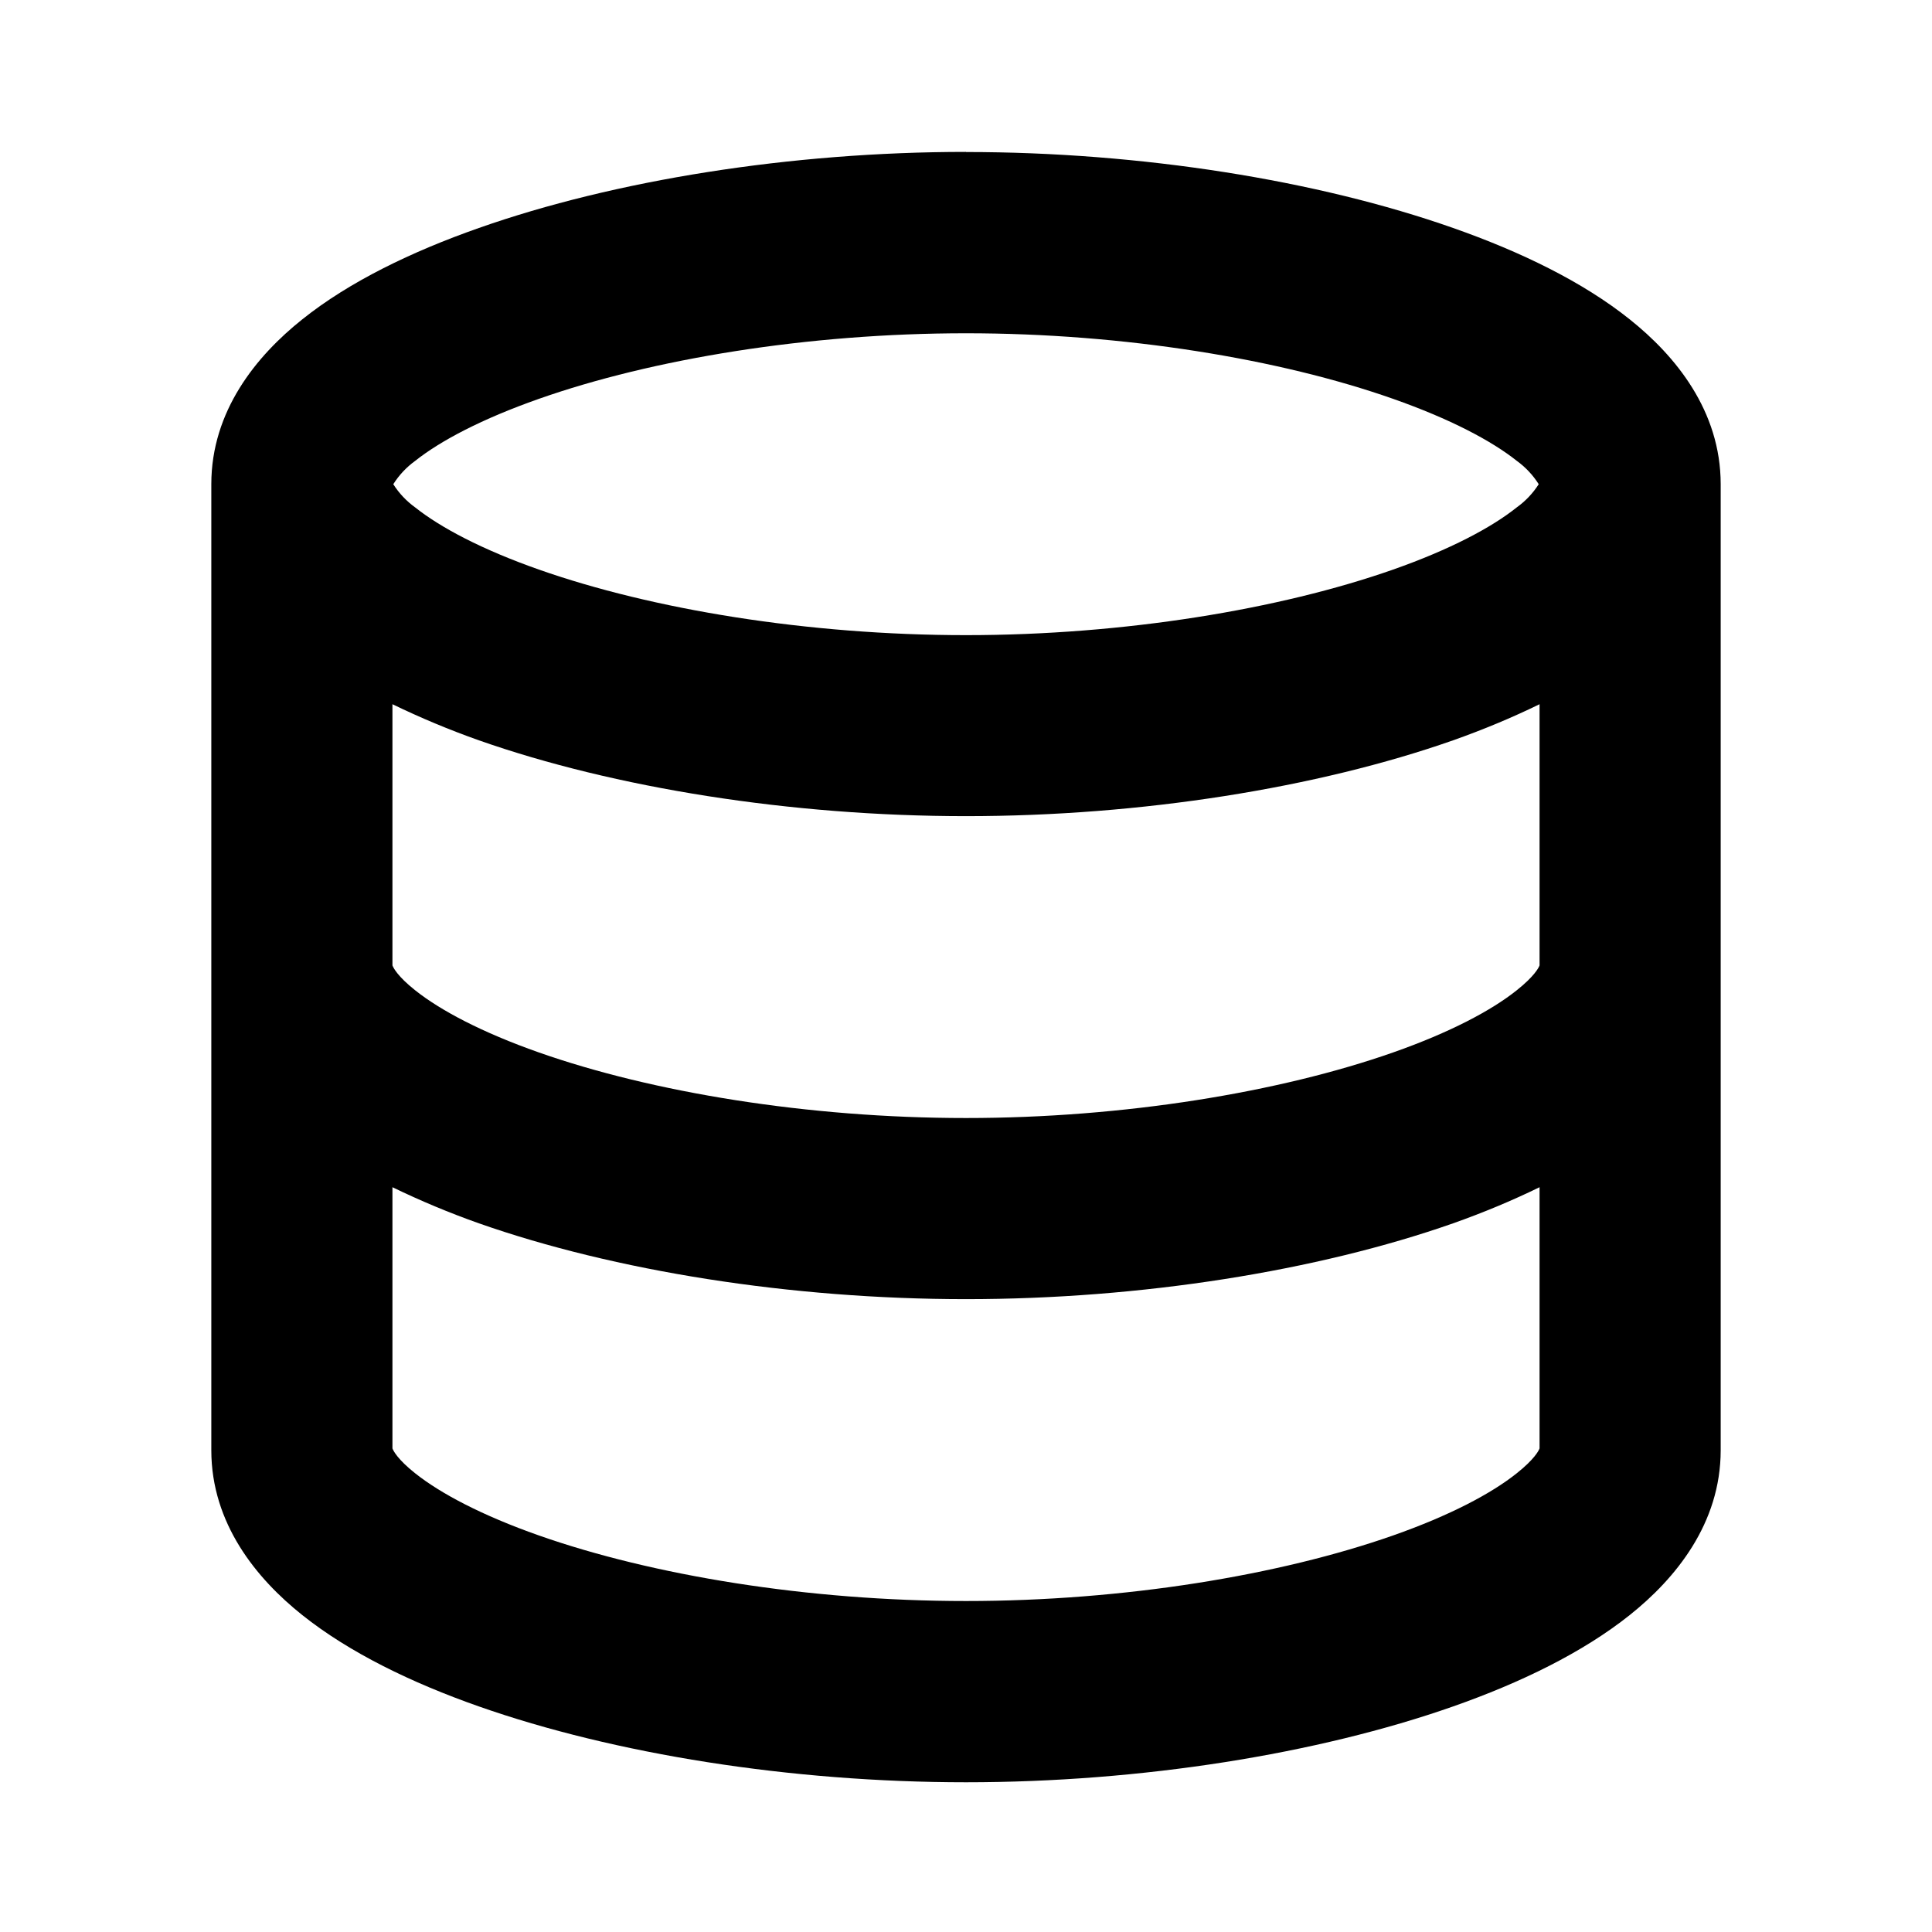
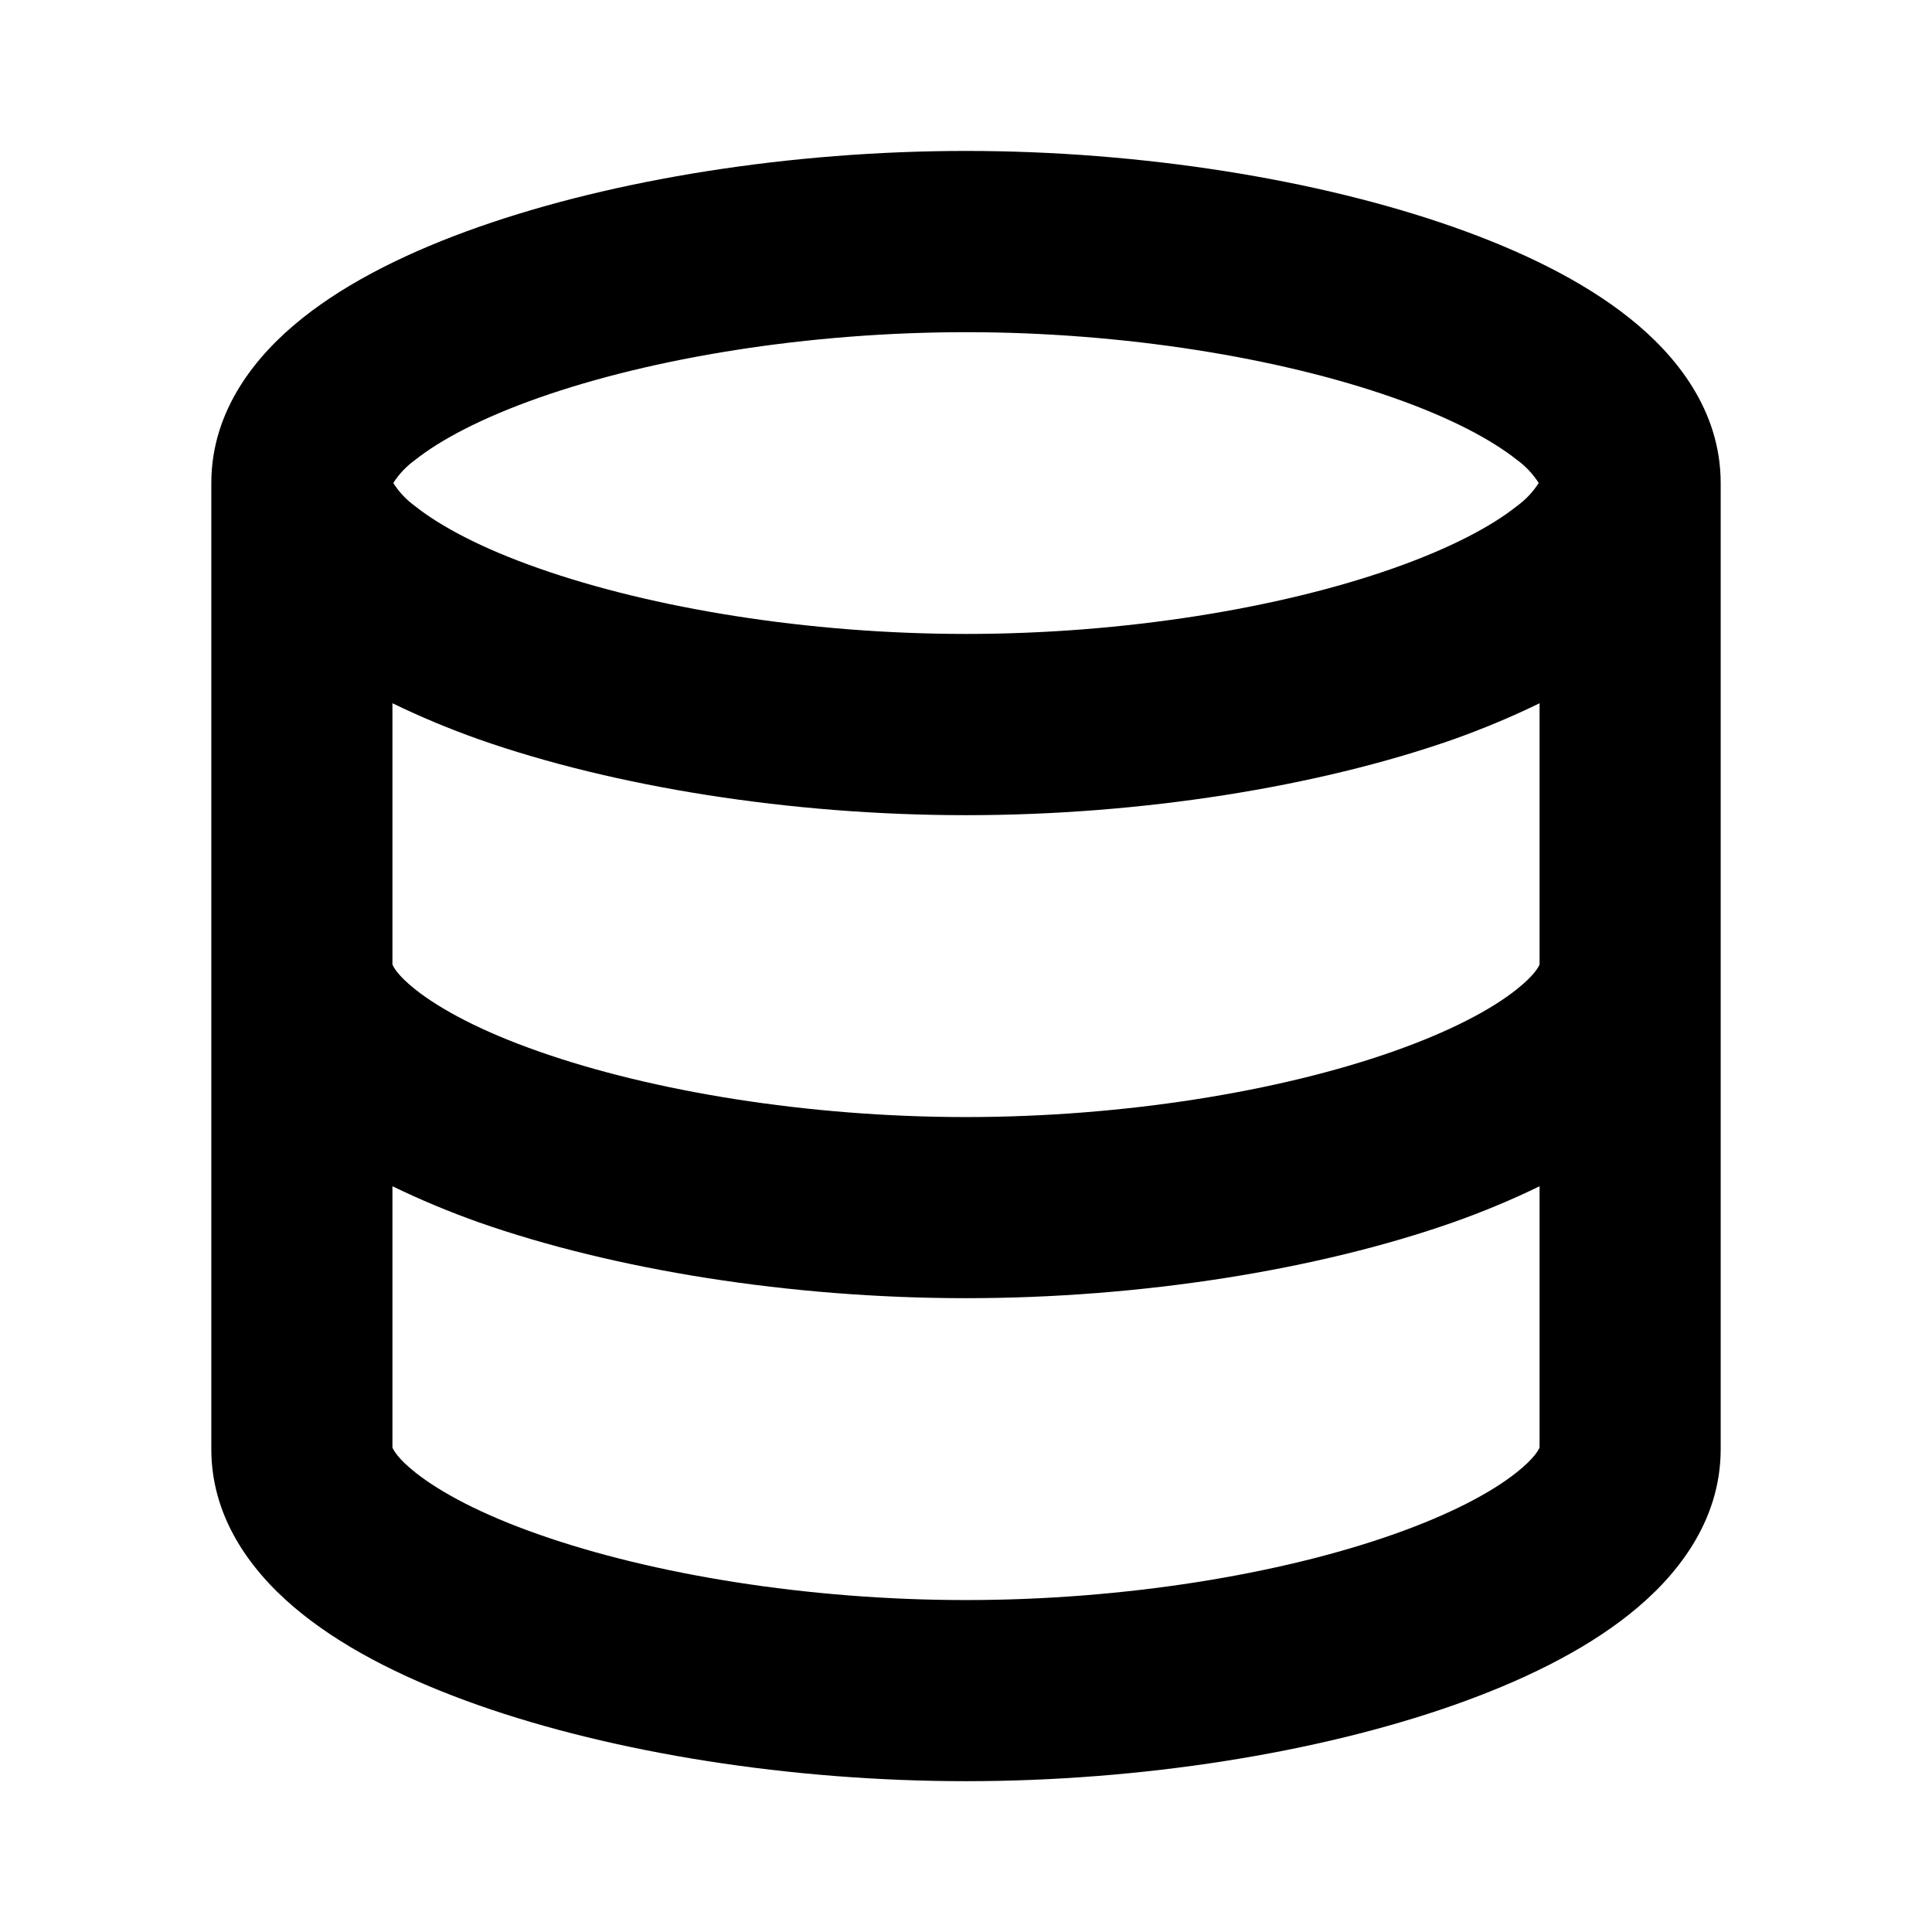
<svg xmlns="http://www.w3.org/2000/svg" viewBox="0 0 16 16">
-   <path d="M8 1.259c1.451 0 2.912.234 4.034.629.558.196 1.073.445 1.463.757.379.302.753.758.753 1.365v8c0 .607-.374 1.063-.753 1.365-.39.311-.905.561-1.463.757-1.122.394-2.583.628-4.034.628s-2.912-.234-4.034-.628c-.558-.196-1.073-.446-1.463-.757-.379-.302-.753-.758-.753-1.365v-8c0-.607.374-1.063.753-1.365.39-.312.905-.561 1.463-.757 1.122-.395 2.583-.63 4.034-.63m4.75 8.574q-.34.166-.716.299c-1.122.394-2.583.628-4.034.628s-2.912-.234-4.034-.628a7 7 0 0 1-.716-.299v2.163c.007.019.042.09.188.206.21.167.553.349 1.025.515.938.33 2.227.543 3.537.543s2.6-.214 3.537-.543c.472-.166.815-.348 1.024-.515.146-.116.182-.187.189-.206zm0-4q-.34.166-.716.299c-1.122.394-2.583.628-4.034.628s-2.912-.234-4.034-.628a7 7 0 0 1-.716-.299v2.163c.007.019.042.09.188.206.21.167.553.349 1.025.515.938.33 2.227.543 3.537.543s2.6-.214 3.537-.543c.472-.166.815-.348 1.024-.515.146-.116.182-.187.189-.206zM8 2.76c-1.31 0-2.6.213-3.537.543-.472.166-.815.347-1.025.514a.7.7 0 0 0-.181.193.7.7 0 0 0 .181.192c.21.167.553.349 1.025.515.938.33 2.227.543 3.537.543s2.6-.214 3.537-.543c.472-.166.815-.348 1.024-.515a.7.7 0 0 0 .182-.192.7.7 0 0 0-.181-.193c-.21-.167-.553-.348-1.025-.514C10.6 2.973 9.31 2.76 8 2.76" />
+   <path d="M8 1.25c1.451 0 2.912.235 4.034.629.558.196 1.073.445 1.463.757.379.302.753.758.753 1.365v8c0 .607-.374 1.063-.753 1.365-.39.312-.905.561-1.463.757-1.122.394-2.583.628-4.034.628s-2.912-.234-4.034-.628c-.558-.196-1.073-.445-1.463-.757-.379-.302-.753-.758-.753-1.365v-8c0-.607.374-1.063.753-1.365.39-.312.905-.561 1.463-.757C5.088 1.485 6.549 1.25 8 1.25m4.75 8.574q-.34.166-.716.299c-1.122.394-2.583.628-4.034.628s-2.912-.234-4.034-.628a7 7 0 0 1-.716-.299v2.163c.007.019.042.09.188.206.21.167.553.35 1.025.515.938.33 2.227.543 3.537.543s2.6-.213 3.537-.543c.472-.166.815-.348 1.024-.515.146-.116.182-.187.189-.206zm0-4q-.34.166-.716.3c-1.122.393-2.583.627-4.034.627s-2.912-.234-4.034-.628a7 7 0 0 1-.716-.299v2.163c.007.019.042.09.188.206.21.167.553.35 1.025.515.938.33 2.227.543 3.537.543s2.6-.213 3.537-.543c.472-.166.815-.348 1.024-.515.146-.116.182-.187.189-.206zM8 2.751c-1.31 0-2.6.213-3.537.543-.472.166-.815.348-1.025.515A.7.7 0 0 0 3.257 4a.7.7 0 0 0 .181.192c.21.167.553.35 1.025.515.938.33 2.227.543 3.537.543s2.6-.213 3.537-.543c.472-.166.815-.348 1.024-.515A.7.7 0 0 0 12.743 4a.7.7 0 0 0-.181-.192c-.21-.167-.553-.35-1.025-.515C10.6 2.964 9.31 2.751 8 2.751" />
</svg>
